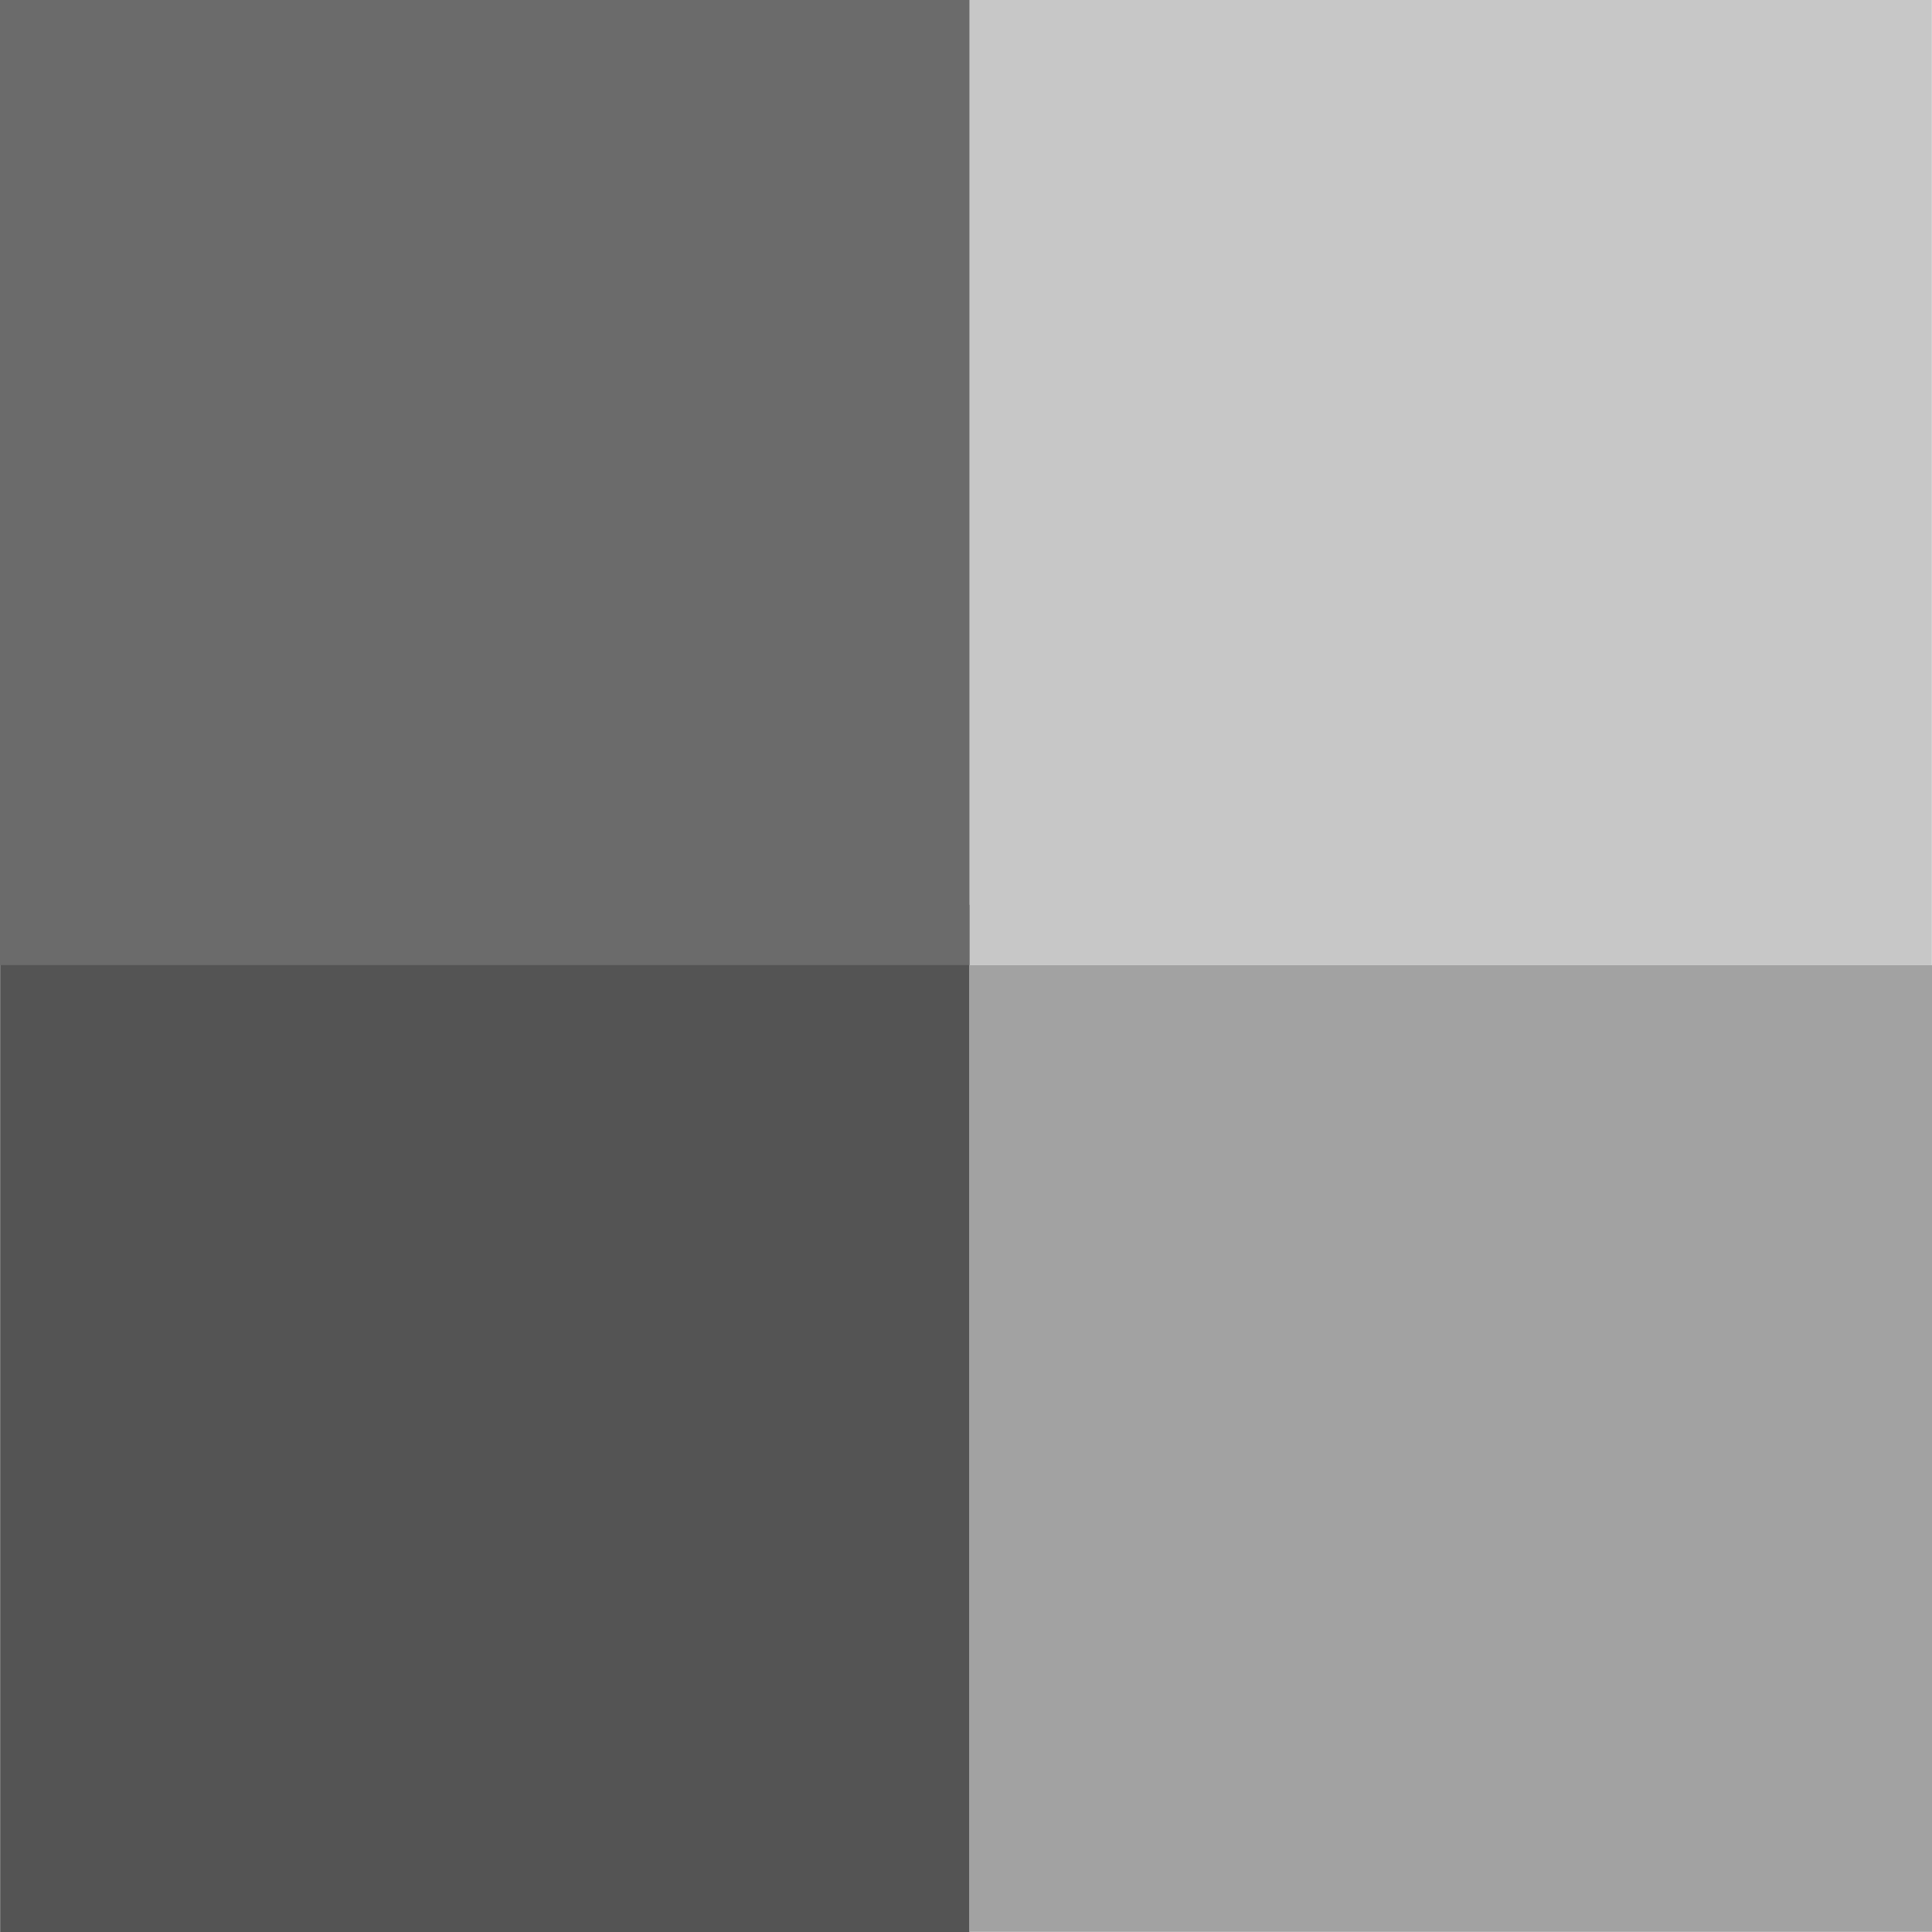
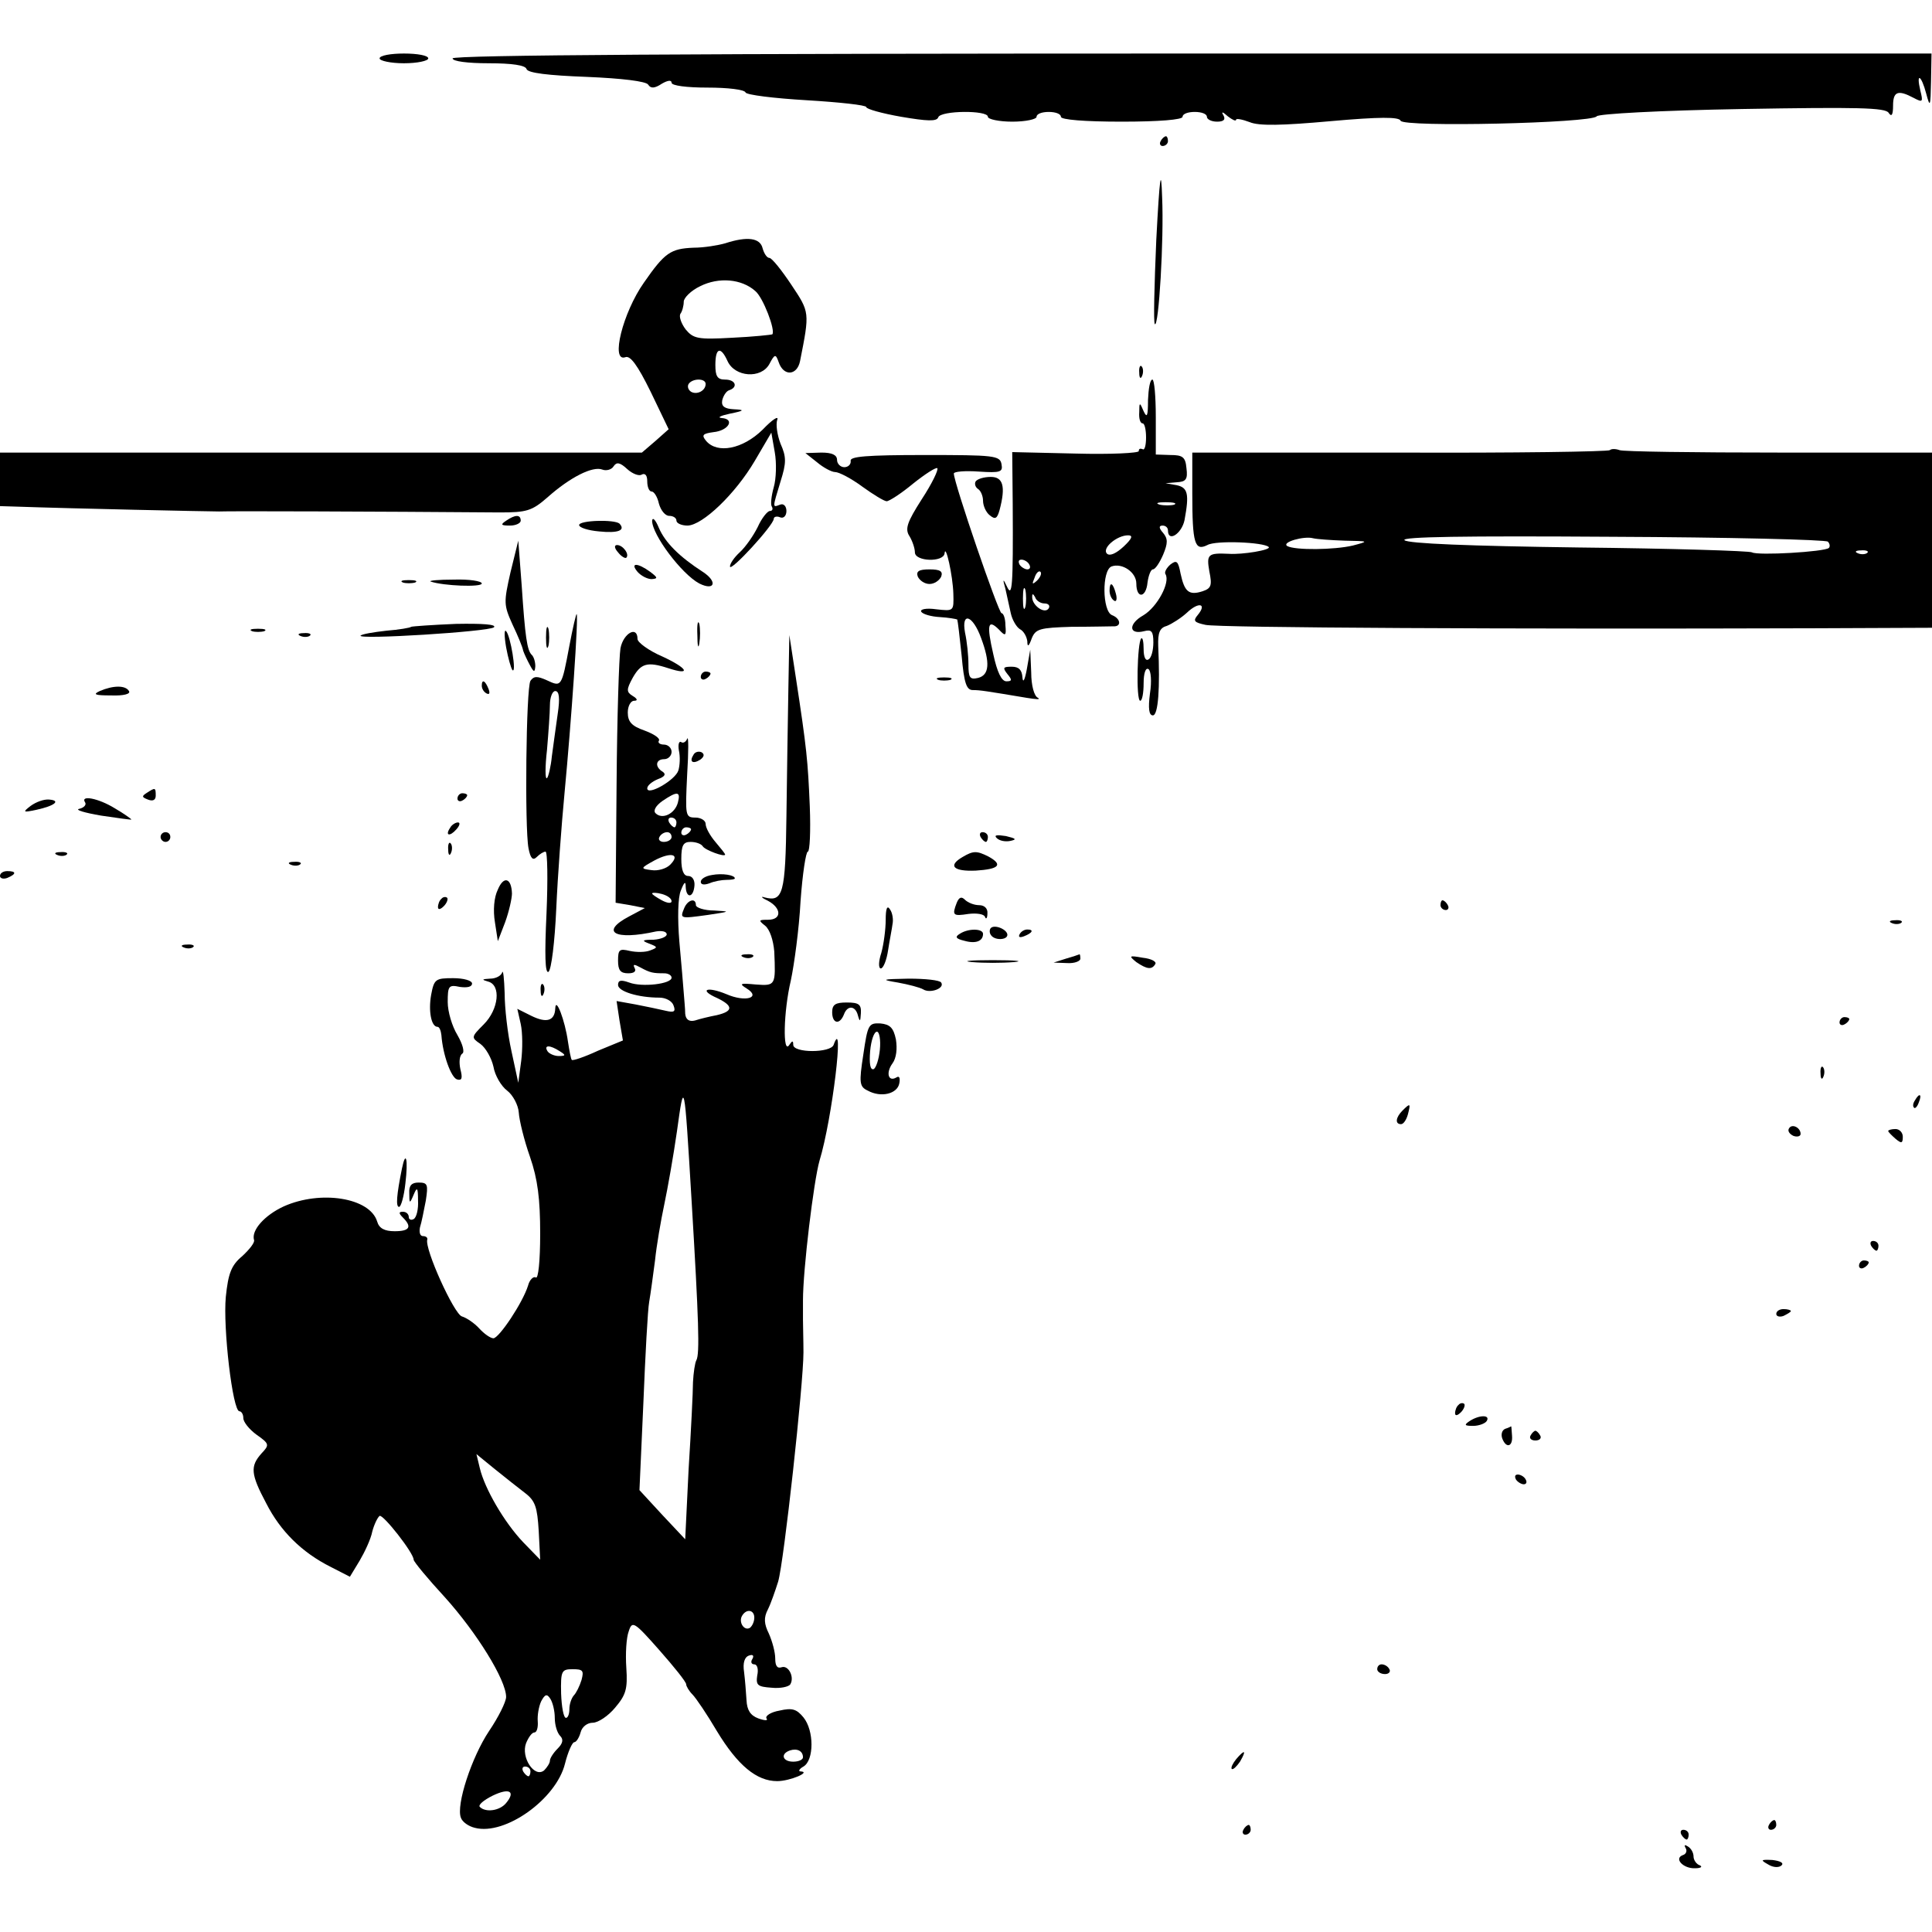
- <svg xmlns="http://www.w3.org/2000/svg" id="Layer_1" data-name="Layer 1" viewBox="0 0 512 512">
-   <defs>
-     <style>.cls-1{fill:#545454;}.cls-2{fill:#c7c7c7;}.cls-3{fill:#a2a2a2;}.cls-4{fill:#6b6b6b;}</style>
-   </defs>
-   <rect class="cls-1" x="0.04" y="239.8" width="256.9" height="272.22" />
-   <rect class="cls-2" x="256.94" width="255.02" height="255.75" />
-   <rect class="cls-3" x="256.94" y="255.75" width="255.09" height="256.21" />
-   <rect class="cls-4" width="256.94" height="255.75" />
+ <svg xmlns="http://www.w3.org/2000/svg" version="1.0" width="397pt" height="397pt" viewBox="0 0 397 397" preserveAspectRatio="xMidYMid meet">
+   <g transform="translate(0,397) scale(0.1,-0.1)" fill="#000000" stroke="none">
+     <path d="M780 3850 c0 -5 23 -10 50 -10 28 0 50 5 50 10 0 6 -22 10 -50 10 -27 0 -50 -4 -50 -10z" />
+     <path d="M930 3850 c0 -6 31 -10 74 -10 48 0 76 -4 78 -12 3 -8 44 -13 124 -16 72 -3 122 -9 126 -16 5 -8 13 -8 28 2 12 7 20 8 20 2 0 -6 31 -10 74 -10 41 0 76 -4 78 -10 2 -5 58 -12 126 -16 67 -4 122 -10 122 -14 0 -4 32 -13 72 -20 53 -9 73 -10 76 -1 5 14 102 15 102 1 0 -5 23 -10 50 -10 28 0 50 5 50 10 0 6 11 10 25 10 14 0 25 -4 25 -10 0 -6 48 -10 125 -10 77 0 125 4 125 10 0 6 11 10 25 10 14 0 25 -4 25 -10 0 -5 9 -10 21 -10 13 0 18 4 13 13 -5 8 -2 8 9 -2 9 -7 17 -11 17 -7 0 3 12 1 28 -5 19 -8 66 -7 166 2 101 9 141 9 144 1 4 -14 394 -5 403 9 3 5 128 12 299 15 235 4 295 3 301 -8 6 -9 9 -4 9 15 0 29 10 33 42 16 19 -10 20 -9 14 15 -9 38 2 32 12 -6 8 -30 9 -28 10 25 l1 57 -1519 0 c-1007 0 -1520 -3 -1520 -10z" />
+     <path d="M2385 3680 c-3 -5 -1 -10 4 -10 6 0 11 5 11 10 0 6 -2 10 -4 10 -3 0 -8 -4 -11 -10z" />
+     <path d="M2376 3477 c-4 -93 -6 -170 -3 -173 8 -8 19 174 15 261 -2 63 -5 45 -12 -88z" />
+     <path d="M1490 3470 c-14 -4 -43 -9 -65 -9 -47 -2 -59 -10 -102 -72 -43 -61 -69 -164 -38 -153 10 4 25 -16 52 -71 l37 -77 -27 -24 -28 -24 -660 0 -659 0 0 -55 0 -55 33 -1 c113 -4 396 -10 417 -10 21 1 322 0 577 -2 55 0 66 3 98 31 46 41 93 65 113 57 8 -3 19 0 23 7 6 9 13 8 28 -6 11 -10 25 -15 30 -11 7 3 11 -2 11 -14 0 -12 4 -21 9 -21 5 0 12 -11 15 -25 4 -14 13 -25 21 -25 8 0 15 -4 15 -10 0 -5 10 -10 23 -10 31 1 98 65 138 133 l34 58 7 -40 c4 -22 3 -55 -2 -72 -5 -18 -7 -36 -4 -40 3 -5 1 -9 -4 -9 -5 0 -17 -15 -25 -33 -9 -18 -25 -41 -37 -52 -11 -10 -20 -23 -20 -29 0 -13 90 85 90 98 0 4 6 6 13 3 7 -3 13 3 13 13 0 10 -6 16 -13 13 -16 -6 -16 -8 1 48 12 38 12 50 0 77 -7 18 -10 40 -7 49 4 10 -10 1 -30 -20 -41 -40 -93 -50 -116 -23 -10 12 -7 15 15 18 31 3 45 27 17 29 -10 1 -2 5 17 9 30 6 31 8 8 9 -19 1 -26 6 -24 18 2 9 8 19 14 21 19 6 14 22 -8 22 -16 0 -20 7 -20 30 0 36 11 39 25 8 15 -33 69 -37 86 -6 11 21 13 21 19 4 10 -30 38 -28 44 2 20 101 20 100 -18 157 -20 30 -40 55 -45 55 -5 0 -11 9 -14 20 -5 21 -31 25 -77 10z m62 -98 c16 -13 42 -81 35 -89 -2 -1 -39 -5 -82 -7 -71 -4 -80 -2 -96 17 -9 12 -14 26 -11 32 4 5 7 17 7 25 0 8 15 23 34 32 38 19 85 15 113 -10z m-102 -191 c0 -14 -18 -23 -30 -16 -6 4 -8 11 -5 16 8 12 35 12 35 0z" />
+     <path d="M2341 3204 c0 -11 3 -14 6 -6 3 7 2 16 -1 19 -3 4 -6 -2 -5 -13z" />
+     <path d="M2359 3148 c0 -33 -2 -38 -9 -23 -8 19 -9 19 -9 -2 -1 -13 2 -23 7 -23 4 0 7 -13 7 -29 0 -16 -3 -27 -7 -24 -5 2 -8 1 -8 -4 0 -4 -58 -7 -130 -5 l-130 3 1 -108 c1 -170 -1 -192 -12 -168 -8 17 -9 16 -3 -5 3 -14 8 -36 11 -50 3 -14 12 -29 19 -33 8 -4 14 -16 15 -25 0 -12 3 -11 9 6 8 20 17 22 82 24 40 0 79 1 86 1 17 -1 15 16 -3 23 -20 8 -21 92 -1 100 22 8 51 -12 51 -35 0 -32 20 -30 23 2 2 15 7 27 11 27 5 0 14 14 21 30 10 24 10 33 0 45 -9 10 -9 15 -1 15 6 0 11 -4 11 -10 0 -25 28 -7 34 21 10 54 7 67 -16 72 l-23 4 23 2 c19 1 23 6 20 29 -2 23 -8 27 -33 27 l-30 1 0 77 c0 42 -3 77 -7 77 -5 0 -8 -19 -9 -42z m54 -215 c-7 -2 -21 -2 -30 0 -10 3 -4 5 12 5 17 0 24 -2 18 -5z m-104 -86 c-15 -14 -28 -20 -34 -15 -12 11 20 38 43 38 11 0 8 -7 -9 -23z m-194 -37 c3 -5 2 -10 -4 -10 -5 0 -13 5 -16 10 -3 6 -2 10 4 10 5 0 13 -4 16 -10z m16 -33 c-10 -9 -11 -8 -5 6 3 10 9 15 12 12 3 -3 0 -11 -7 -18z m-24 -54 c-3 -10 -5 -2 -5 17 0 19 2 27 5 18 2 -10 2 -26 0 -35z m39 7 c9 0 12 -5 9 -10 -8 -13 -35 6 -34 24 0 7 2 6 6 -1 2 -7 11 -13 19 -13z" />
+     <path d="M3308 3045 c-3 -3 -197 -6 -432 -5 l-426 0 0 -84 c0 -103 5 -119 31 -106 17 10 116 6 126 -4 6 -6 -54 -16 -82 -14 -43 2 -46 -1 -40 -36 6 -29 4 -35 -14 -41 -28 -9 -37 -1 -45 36 -5 26 -8 29 -21 19 -8 -7 -13 -16 -10 -20 10 -17 -17 -67 -45 -84 -32 -18 -31 -41 1 -33 15 4 19 0 19 -23 0 -16 -4 -32 -10 -35 -6 -4 -10 5 -10 21 0 15 -2 25 -5 22 -8 -8 -11 -128 -2 -128 4 0 7 16 7 36 0 20 4 33 10 29 5 -3 7 -25 3 -50 -4 -31 -2 -45 6 -45 11 0 15 56 11 142 -1 28 3 38 18 42 10 4 29 16 41 27 24 23 42 19 22 -5 -10 -12 -7 -15 16 -20 25 -6 635 -9 1251 -7 l242 1 0 180 0 180 -314 0 c-173 0 -321 2 -328 5 -8 3 -17 3 -20 0z m-545 -186 c50 -1 51 -1 17 -10 -38 -9 -119 -10 -135 -1 -12 8 35 21 53 16 8 -2 37 -4 65 -5z m993 -2 c4 -4 5 -10 2 -13 -9 -8 -146 -16 -158 -9 -5 3 -166 8 -356 10 -224 3 -351 8 -358 15 -7 7 121 9 426 7 240 -1 440 -6 444 -10z m81 -23 c-3 -3 -12 -4 -19 -1 -8 3 -5 6 6 6 11 1 17 -2 13 -5z" />
+     <path d="M1679 3020 c13 -11 30 -20 37 -20 8 0 33 -13 56 -30 22 -16 45 -30 50 -30 5 0 30 16 54 36 25 20 47 34 50 32 3 -3 -11 -32 -32 -64 -30 -47 -35 -61 -25 -76 6 -10 11 -25 11 -33 0 -19 59 -21 61 -2 2 21 17 -46 18 -83 1 -36 1 -36 -35 -32 -21 3 -34 0 -31 -5 3 -5 20 -10 38 -11 18 -1 34 -4 36 -5 1 -2 5 -35 9 -74 5 -57 10 -71 23 -71 15 0 27 -2 111 -16 19 -3 29 -4 23 0 -8 3 -14 26 -14 52 l-2 47 -7 -40 c-4 -22 -8 -30 -9 -17 -1 15 -7 22 -22 22 -18 0 -19 -2 -9 -15 10 -12 10 -15 -2 -15 -10 0 -19 19 -27 56 -14 61 -11 73 12 50 13 -14 15 -13 13 9 0 14 -4 25 -8 25 -6 0 -98 268 -98 287 0 4 23 6 51 4 45 -3 50 -1 47 15 -3 18 -15 19 -158 19 -119 0 -154 -3 -152 -12 1 -7 -5 -13 -13 -13 -8 0 -15 7 -15 15 0 10 -10 15 -32 15 l-33 -1 24 -19z m337 -361 c19 -51 17 -76 -6 -82 -17 -4 -20 0 -20 28 0 18 -3 47 -7 65 -8 44 16 36 33 -11z" />
+     <path d="M2005 2981 c-3 -5 -1 -12 5 -16 5 -3 10 -14 10 -24 0 -10 6 -24 14 -30 11 -9 15 -7 20 11 13 49 7 68 -18 68 -14 0 -27 -4 -31 -9z" />
+     <path d="M1040 2900 c-12 -8 -11 -10 8 -10 12 0 22 5 22 10 0 13 -11 13 -30 0z" />
+     <path d="M1340 2900 c0 -29 61 -110 97 -129 32 -16 38 4 7 24 -48 31 -77 60 -90 90 -7 17 -13 23 -14 15z" />
+     <path d="M1190 2891 c0 -5 18 -11 41 -13 39 -4 55 2 42 16 -10 9 -83 7 -83 -3z" />
+     <path d="M1049 2794 c-14 -62 -14 -67 4 -107 11 -23 21 -47 22 -54 2 -6 8 -19 14 -30 8 -15 10 -15 11 -2 0 9 -3 19 -7 23 -10 9 -14 38 -21 143 l-7 92 -16 -65z" />
+     <path d="M1270 2835 c7 -9 15 -13 17 -11 7 7 -7 26 -19 26 -6 0 -6 -6 2 -15z" />
+     <path d="M1310 2795 c7 -8 20 -15 29 -15 13 1 13 3 -3 15 -26 19 -42 19 -26 0z" />
+     <path d="M1886 2785 c4 -8 14 -15 24 -15 10 0 20 7 24 15 4 11 -2 15 -24 15 -22 0 -28 -4 -24 -15z" />
+     <path d="M828 2773 c6 -2 18 -2 25 0 6 3 1 5 -13 5 -14 0 -19 -2 -12 -5z" />
+     <path d="M885 2775 c26 -9 105 -12 105 -4 0 5 -26 9 -57 8 -32 0 -53 -2 -48 -4z" />
+     <path d="M2280 2756 c0 -8 4 -17 9 -20 5 -4 7 3 4 14 -6 23 -13 26 -13 6z" />
+     <path d="M1170 2643 c-16 -85 -16 -85 -46 -71 -20 9 -27 9 -34 -1 -9 -15 -12 -302 -4 -344 4 -21 9 -26 17 -18 6 6 14 11 18 11 4 0 5 -57 2 -127 -4 -85 -3 -124 4 -120 6 4 13 62 16 129 3 68 11 175 17 238 14 148 29 364 25 368 -1 2 -8 -28 -15 -65z m-24 -140 c-4 -27 -9 -66 -12 -87 -2 -21 -7 -42 -10 -45 -4 -3 -4 23 0 58 3 35 6 77 6 92 0 16 5 29 11 29 8 0 10 -14 5 -47z" />
+     <path d="M1433 2665 c0 -22 2 -30 4 -17 2 12 2 30 0 40 -3 9 -5 -1 -4 -23z" />
+     <path d="M845 2682 c-2 -2 -25 -6 -51 -8 -27 -3 -50 -7 -53 -10 -9 -9 264 8 274 17 6 6 -24 8 -78 7 -49 -2 -90 -5 -92 -6z" />
+     <path d="M1122 2660 c0 -19 2 -27 5 -17 2 9 2 25 0 35 -3 9 -5 1 -5 -18z" />
+     <path d="M518 2673 c6 -2 18 -2 25 0 6 3 1 5 -13 5 -14 0 -19 -2 -12 -5z" />
+     <path d="M1040 2640 c4 -22 10 -43 13 -47 9 -8 -4 71 -13 80 -4 5 -4 -10 0 -33z" />
+     <path d="M618 2663 c7 -3 16 -2 19 1 4 3 -2 6 -13 5 -11 0 -14 -3 -6 -6z" />
+     <path d="M1275 2638 c-3 -18 -7 -143 -8 -278 l-2 -245 30 -5 30 -6 -32 -17 c-61 -32 -30 -50 55 -31 12 2 22 0 22 -6 0 -5 -12 -10 -27 -11 -24 0 -25 -2 -9 -8 18 -7 18 -8 2 -14 -10 -4 -28 -4 -42 -1 -21 5 -24 3 -24 -20 0 -20 5 -26 21 -26 12 0 17 4 13 11 -4 8 -1 8 12 1 20 -11 26 -12 49 -12 8 0 15 -4 15 -9 0 -13 -61 -20 -87 -10 -17 6 -23 5 -23 -5 0 -13 41 -26 85 -26 13 0 26 -7 29 -16 5 -13 1 -15 -16 -11 -13 3 -41 9 -62 13 l-39 7 6 -40 7 -41 -51 -21 c-28 -13 -52 -21 -54 -19 -2 2 -5 19 -8 38 -6 43 -25 93 -26 68 -1 -26 -18 -31 -50 -15 l-28 14 7 -31 c4 -18 4 -52 1 -76 l-6 -45 -14 65 c-8 36 -14 89 -14 119 -1 30 -3 49 -5 43 -2 -7 -13 -13 -25 -13 -17 -1 -18 -2 -4 -6 27 -7 22 -57 -9 -88 -26 -26 -26 -27 -7 -40 11 -8 23 -29 27 -47 3 -18 16 -40 28 -49 12 -9 23 -30 24 -45 1 -16 11 -57 23 -91 16 -46 21 -87 21 -158 0 -57 -4 -94 -9 -90 -5 3 -13 -5 -16 -17 -11 -35 -59 -107 -71 -108 -6 0 -19 9 -29 20 -10 11 -26 22 -36 25 -16 5 -77 139 -71 158 1 4 -3 7 -9 7 -6 0 -8 8 -6 18 3 9 8 34 12 55 5 33 4 37 -15 37 -14 0 -20 -6 -19 -22 0 -22 1 -22 9 -3 7 17 9 15 9 -12 1 -17 -3 -35 -9 -38 -5 -3 -10 -1 -10 4 0 6 -5 11 -12 11 -9 0 -9 -3 0 -12 19 -19 14 -28 -17 -28 -21 0 -32 6 -36 20 -15 49 -116 65 -192 31 -39 -18 -67 -49 -61 -69 2 -5 -9 -19 -24 -33 -23 -19 -29 -36 -34 -84 -6 -63 14 -235 28 -235 4 0 8 -6 8 -14 0 -8 12 -23 27 -34 27 -19 27 -21 10 -39 -23 -26 -22 -42 10 -102 29 -57 73 -101 133 -131 l39 -20 20 33 c10 17 23 44 26 60 4 15 11 29 15 32 7 4 70 -76 70 -90 0 -4 29 -39 64 -77 65 -72 126 -170 126 -205 0 -10 -16 -42 -35 -70 -36 -54 -68 -152 -58 -178 3 -9 16 -18 29 -21 62 -16 167 59 185 132 6 24 15 44 19 44 4 0 10 9 13 20 3 12 14 20 25 20 11 0 32 14 46 31 22 26 26 38 23 82 -2 29 0 62 5 75 7 22 11 20 63 -39 30 -34 55 -65 55 -70 0 -4 6 -14 13 -21 7 -7 30 -41 50 -75 43 -71 82 -103 124 -103 26 0 71 19 48 20 -5 0 -3 5 6 10 22 13 22 74 0 101 -14 17 -23 20 -49 14 -18 -3 -30 -11 -27 -16 4 -5 -3 -5 -17 0 -16 6 -23 17 -24 37 -1 16 -3 42 -5 58 -3 19 1 31 10 34 8 3 11 0 7 -7 -4 -6 -2 -11 4 -11 6 0 9 -10 6 -23 -3 -20 1 -23 29 -25 19 -2 36 2 39 7 9 15 -4 40 -18 35 -9 -3 -13 3 -13 18 0 13 -6 35 -13 51 -10 20 -11 33 -2 50 6 12 15 38 21 57 12 41 52 407 52 471 0 24 -1 54 -1 67 0 12 0 30 0 40 0 63 22 245 34 287 26 85 52 303 29 238 -6 -17 -83 -17 -83 0 0 9 -2 9 -8 0 -14 -22 -12 69 3 132 7 33 17 106 20 163 4 56 11 102 15 102 4 0 6 42 4 93 -4 94 -6 117 -29 267 l-13 85 -2 -110 c-1 -60 -3 -179 -4 -263 -2 -159 -7 -176 -45 -166 -9 3 -6 -1 7 -7 28 -15 29 -39 0 -39 -19 0 -20 -1 -6 -12 10 -8 17 -30 19 -53 3 -70 3 -71 -38 -68 -32 3 -35 2 -19 -8 31 -19 -2 -29 -41 -12 -41 17 -58 9 -19 -8 33 -16 33 -27 -1 -35 -16 -3 -36 -8 -45 -11 -12 -3 -19 2 -20 14 0 10 -2 29 -3 43 -1 14 -5 61 -9 105 -4 48 -3 91 3 105 7 18 10 20 10 8 1 -25 16 -23 18 2 1 11 -4 20 -13 20 -9 0 -14 11 -14 35 0 28 4 35 19 35 11 0 22 -4 25 -9 5 -8 46 -23 46 -17 0 2 -9 13 -20 26 -11 13 -20 29 -20 37 0 7 -10 13 -21 13 -21 0 -21 4 -17 88 3 48 3 81 0 74 -2 -6 -8 -10 -12 -7 -5 3 -7 -5 -5 -17 3 -13 2 -31 -1 -41 -6 -20 -64 -53 -64 -37 0 6 10 14 22 19 14 5 17 10 10 15 -17 10 -15 26 3 26 8 0 15 7 15 15 0 8 -7 15 -16 15 -8 0 -13 4 -10 8 3 5 -11 14 -30 21 -26 9 -34 18 -34 37 0 13 6 24 13 24 8 0 7 4 -3 10 -13 8 -13 13 0 37 17 30 30 34 73 20 49 -16 40 0 -12 24 -28 12 -51 29 -51 36 0 28 -29 12 -35 -19z m118 -317 c-6 -23 -32 -36 -46 -22 -5 5 0 15 14 25 31 21 38 20 32 -3z m-3 -41 c0 -5 -2 -10 -4 -10 -3 0 -8 5 -11 10 -3 6 -1 10 4 10 6 0 11 -4 11 -10z m30 -14 c0 -3 -4 -8 -10 -11 -5 -3 -10 -1 -10 4 0 6 5 11 10 11 6 0 10 -2 10 -4z m-40 -16 c0 -5 -7 -10 -16 -10 -8 0 -12 5 -9 10 3 6 10 10 16 10 5 0 9 -4 9 -10z m-3 -57 c-8 -8 -25 -13 -38 -11 -24 3 -23 4 6 20 34 18 54 13 32 -9z m3 -75 c0 -5 -9 -4 -20 2 -11 6 -20 12 -20 14 0 2 9 2 20 -1 11 -3 20 -9 20 -15z m-230 -308 c13 -8 13 -10 -2 -10 -9 0 -20 5 -23 10 -8 13 5 13 25 0z m271 -305 c15 -250 17 -317 10 -330 -3 -5 -6 -26 -7 -45 0 -19 -4 -100 -9 -179 l-7 -144 -47 50 -47 51 8 178 c4 99 9 193 12 209 3 17 8 55 12 85 3 30 12 82 19 115 7 33 19 101 26 150 15 108 15 110 30 -140z m-342 -603 c21 -16 25 -29 28 -78 l3 -59 -35 36 c-39 41 -79 110 -89 152 l-7 29 38 -31 c21 -17 49 -39 62 -49z m471 -256 c0 -8 -4 -17 -9 -21 -12 -7 -24 12 -16 25 9 15 25 12 25 -4z m-355 -128 c-4 -13 -11 -27 -16 -32 -5 -6 -9 -18 -9 -28 0 -10 -3 -18 -7 -18 -5 0 -9 23 -10 50 -1 47 1 50 24 50 21 0 23 -3 18 -22z m-55 -78 c0 -15 5 -31 11 -37 7 -7 6 -15 -5 -26 -9 -9 -16 -20 -16 -25 0 -5 -6 -14 -12 -20 -20 -16 -48 27 -37 56 5 12 12 22 17 22 5 0 8 10 7 23 -1 12 2 30 7 41 8 15 12 16 19 5 5 -8 9 -25 9 -39z m510 -81 c0 -5 -9 -9 -20 -9 -22 0 -27 16 -7 23 15 5 27 -1 27 -14z m-560 -29 c0 -5 -2 -10 -4 -10 -3 0 -8 5 -11 10 -3 6 -1 10 4 10 6 0 11 -4 11 -10z m-50 -65 c-13 -16 -42 -20 -54 -8 -4 4 8 14 26 23 35 17 48 9 28 -15z" />
+     <path d="M1440 2579 c0 -5 5 -7 10 -4 6 3 10 8 10 11 0 2 -4 4 -10 4 -5 0 -10 -5 -10 -11z" />
+     <path d="M1928 2573 c6 -2 18 -2 25 0 6 3 1 5 -13 5 -14 0 -19 -2 -12 -5z" />
+     <path d="M990 2561 c0 -6 4 -13 10 -16 6 -3 7 1 4 9 -7 18 -14 21 -14 7z" />
+     <path d="M205 2550 c-15 -7 -10 -9 23 -9 26 -1 41 3 37 9 -7 12 -32 12 -60 0z" />
+     <path d="M1425 2419 c-9 -14 -2 -20 14 -10 8 6 9 11 3 15 -6 3 -14 1 -17 -5z" />
+     <path d="M302 2341 c-11 -7 -11 -9 2 -14 10 -4 16 -1 16 8 0 17 -1 17 -18 6z" />
+     <path d="M940 2329 c0 -5 5 -7 10 -4 6 3 10 8 10 11 0 2 -4 4 -10 4 -5 0 -10 -5 -10 -11z" />
+     <path d="M63 2314 c-17 -13 -16 -14 12 -8 37 8 51 19 26 21 -11 1 -27 -5 -38 -13z" />
+     <path d="M175 2321 c3 -5 -3 -11 -12 -13 -10 -2 10 -8 45 -14 34 -5 62 -9 62 -8 0 1 -15 12 -34 23 -34 21 -72 28 -61 12z" />
+     <path d="M925 2269 c-11 -16 -1 -19 13 -3 7 8 8 14 3 14 -5 0 -13 -5 -16 -11z" />
+     <path d="M330 2250 c0 -5 5 -10 10 -10 6 0 10 5 10 10 0 6 -4 10 -10 10 -5 0 -10 -4 -10 -10z" />
+     <path d="M2015 2250 c3 -5 8 -10 11 -10 2 0 4 5 4 10 0 6 -5 10 -11 10 -5 0 -7 -4 -4 -10z" />
+     <path d="M2048 2248 c6 -6 18 -8 28 -6 14 3 12 5 -9 10 -19 3 -25 2 -19 -4z" />
+     <path d="M921 2224 c0 -11 3 -14 6 -6 3 7 2 16 -1 19 -3 4 -6 -2 -5 -13z" />
+     <path d="M118 2213 c7 -3 16 -2 19 1 4 3 -2 6 -13 5 -11 0 -14 -3 -6 -6z" />
+     <path d="M1978 2209 c-31 -18 -19 -30 27 -28 48 3 57 12 26 29 -24 12 -31 12 -53 -1z" />
+     <path d="M598 2193 c7 -3 16 -2 19 1 4 3 -2 6 -13 5 -11 0 -14 -3 -6 -6z" />
+     <path d="M0 2170 c0 -5 7 -7 15 -4 19 8 19 14 0 14 -8 0 -15 -4 -15 -10z" />
+     <path d="M1463 2172 c-13 -2 -23 -8 -23 -14 0 -6 7 -7 18 -3 9 4 25 7 35 7 9 0 17 1 17 3 0 7 -26 11 -47 7z" />
+     <path d="M1023 2142 c-8 -16 -10 -43 -6 -67 l6 -39 15 39 c8 22 14 49 14 59 -1 32 -17 37 -29 8z" />
+     <path d="M907 2123 c-4 -3 -7 -11 -7 -17 0 -6 5 -5 12 2 6 6 9 14 7 17 -3 3 -9 2 -12 -2z" />
+     <path d="M1966 2115 c-10 -26 -8 -28 24 -23 16 2 32 0 34 -6 2 -6 5 -3 5 7 1 10 -6 17 -17 17 -10 0 -23 5 -29 11 -7 7 -12 6 -17 -6z" />
+     <path d="M1406 2104 c-9 -22 -9 -22 49 -14 46 7 47 7 13 9 -21 0 -38 6 -38 11 0 16 -17 11 -24 -6z" />
+     <path d="M2960 2110 c0 -5 5 -10 11 -10 5 0 7 5 4 10 -3 6 -8 10 -11 10 -2 0 -4 -4 -4 -10z" />
+     <path d="M1820 2080 c0 -19 -4 -50 -9 -68 -6 -18 -6 -32 -1 -32 5 0 12 17 15 38 3 20 8 44 9 53 2 9 0 23 -5 30 -6 10 -9 2 -9 -21z" />
+     <path d="M3888 2073 c7 -3 16 -2 19 1 4 3 -2 6 -13 5 -11 0 -14 -3 -6 -6z" />
+     <path d="M2036 2063 c-3 -3 -3 -10 0 -14 7 -12 34 -11 34 0 0 11 -26 22 -34 14z" />
+     <path d="M1972 2051 c-10 -6 -8 -10 9 -14 24 -7 39 -1 39 14 0 11 -30 12 -48 0z" />
+     <path d="M2095 2050 c-3 -6 1 -7 9 -4 18 7 21 14 7 14 -6 0 -13 -4 -16 -10z" />
+     <path d="M378 2023 c7 -3 16 -2 19 1 4 3 -2 6 -13 5 -11 0 -14 -3 -6 -6z" />
+     <path d="M1528 2003 c7 -3 16 -2 19 1 4 3 -2 6 -13 5 -11 0 -14 -3 -6 -6z" />
+     <path d="M2190 2000 l-25 -8 28 -1 c15 -1 27 4 27 9 0 6 -1 10 -2 9 -2 -1 -14 -5 -28 -9z" />
+     <path d="M2335 1993 c22 -15 32 -16 39 -4 3 5 -8 11 -26 13 -28 5 -29 4 -13 -9z" />
+     <path d="M1998 1993 c23 -2 61 -2 85 0 23 2 4 4 -43 4 -47 0 -66 -2 -42 -4z" />
+     <path d="M886 1926 c-6 -33 0 -66 13 -66 4 0 7 -8 8 -17 3 -41 20 -87 32 -91 10 -3 12 2 7 21 -3 14 -2 28 4 32 5 3 1 19 -10 38 -11 18 -20 48 -20 68 0 33 2 36 25 31 15 -2 25 0 25 7 0 6 -17 11 -39 11 -36 0 -39 -2 -45 -34z" />
+     <path d="M1845 1951 c22 -4 45 -10 52 -14 14 -9 45 2 37 14 -3 5 -33 8 -67 8 -56 -1 -58 -2 -22 -8z" />
+     <path d="M1111 1934 c0 -11 3 -14 6 -6 3 7 2 16 -1 19 -3 4 -6 -2 -5 -13z" />
+     <path d="M1710 1890 c0 -23 15 -27 24 -5 7 20 24 19 29 -2 4 -14 5 -12 6 5 1 18 -4 22 -29 22 -23 0 -30 -4 -30 -20z" />
+     <path d="M3780 1869 c0 -5 5 -7 10 -4 6 3 10 8 10 11 0 2 -4 4 -10 4 -5 0 -10 -5 -10 -11z" />
+     <path d="M1774 1803 c-9 -58 -8 -66 9 -74 27 -15 61 -7 65 15 2 11 0 16 -6 12 -17 -10 -22 10 -8 29 8 11 10 30 7 49 -5 24 -12 31 -32 33 -24 1 -26 -2 -35 -64z m34 10 c-2 -20 -8 -38 -13 -40 -7 -2 -9 12 -7 37 2 22 8 40 14 40 5 0 8 -17 6 -37z" />
+     <path d="M3741 1764 c0 -11 3 -14 6 -6 3 7 2 16 -1 19 -3 4 -6 -2 -5 -13z" />
+     <path d="M3935 1709 c-4 -6 -5 -12 -2 -15 2 -3 7 2 10 11 7 17 1 20 -8 4z" />
+     <path d="M2882 1688 c-14 -14 -16 -28 -3 -28 5 0 11 9 14 20 6 23 5 24 -11 8z" />
+     <path d="M3676 1651 c-3 -5 1 -11 9 -15 8 -3 15 -1 15 4 0 13 -18 22 -24 11z" />
+     <path d="M3880 1646 c0 -2 7 -9 15 -16 12 -10 15 -10 15 4 0 9 -7 16 -15 16 -8 0 -15 -2 -15 -4z" />
+     <path d="M826 1569 c-11 -54 -13 -79 -6 -79 4 0 10 21 13 48 6 50 1 70 -7 31z" />
+     <path d="M3845 1410 c3 -5 8 -10 11 -10 2 0 4 5 4 10 0 6 -5 10 -11 10 -5 0 -7 -4 -4 -10z" />
+     <path d="M3820 1369 c0 -5 5 -7 10 -4 6 3 10 8 10 11 0 2 -4 4 -10 4 -5 0 -10 -5 -10 -11z" />
+     <path d="M3650 1270 c0 -5 7 -7 15 -4 8 4 15 8 15 10 0 2 -7 4 -15 4 -8 0 -15 -4 -15 -10z" />
+     <path d="M2997 1083 c-4 -3 -7 -11 -7 -17 0 -6 5 -5 12 2 6 6 9 14 7 17 -3 3 -9 2 -12 -2z" />
+     <path d="M3020 1050 c-12 -8 -11 -10 7 -10 12 0 25 5 28 10 8 13 -15 13 -35 0z" />
+     <path d="M3093 1034 c-7 -3 -9 -12 -6 -20 8 -21 22 -17 20 6 -1 11 -1 20 -2 19 0 0 -5 -3 -12 -5z" />
+     <path d="M3145 1020 c-3 -5 1 -10 10 -10 9 0 13 5 10 10 -3 6 -8 10 -10 10 -2 0 -7 -4 -10 -10z" />
+     <path d="M3115 930 c3 -5 11 -10 16 -10 6 0 7 5 4 10 -3 6 -11 10 -16 10 -6 0 -7 -4 -4 -10z" />
+     <path d="M2830 540 c0 -5 7 -10 16 -10 8 0 12 5 9 10 -3 6 -10 10 -16 10 -5 0 -9 -4 -9 -10z" />
+     <path d="M2540 355 c-7 -9 -11 -17 -9 -20 3 -2 10 5 17 15 14 24 10 26 -8 5z" />
+     <path d="M3635 220 c-3 -5 -1 -10 4 -10 6 0 11 5 11 10 0 6 -2 10 -4 10 -3 0 -8 -4 -11 -10z" />
+     <path d="M2555 210 c-3 -5 -1 -10 4 -10 6 0 11 5 11 10 0 6 -2 10 -4 10 -3 0 -8 -4 -11 -10z" />
+     <path d="M3455 200 c3 -5 8 -10 11 -10 2 0 4 5 4 10 0 6 -5 10 -11 10 -5 0 -7 -4 -4 -10z" />
+     <path d="M3464 172 c3 -5 1 -12 -6 -14 -19 -7 1 -28 25 -27 12 0 16 3 10 6 -7 2 -13 11 -13 18 0 8 -5 17 -12 21 -6 4 -8 3 -4 -4z" />
+     <path d="M3633 139 c11 -7 23 -7 28 -2 5 5 -3 9 -19 11 -24 1 -25 0 -9 -9z" />
+   </g>
</svg>
